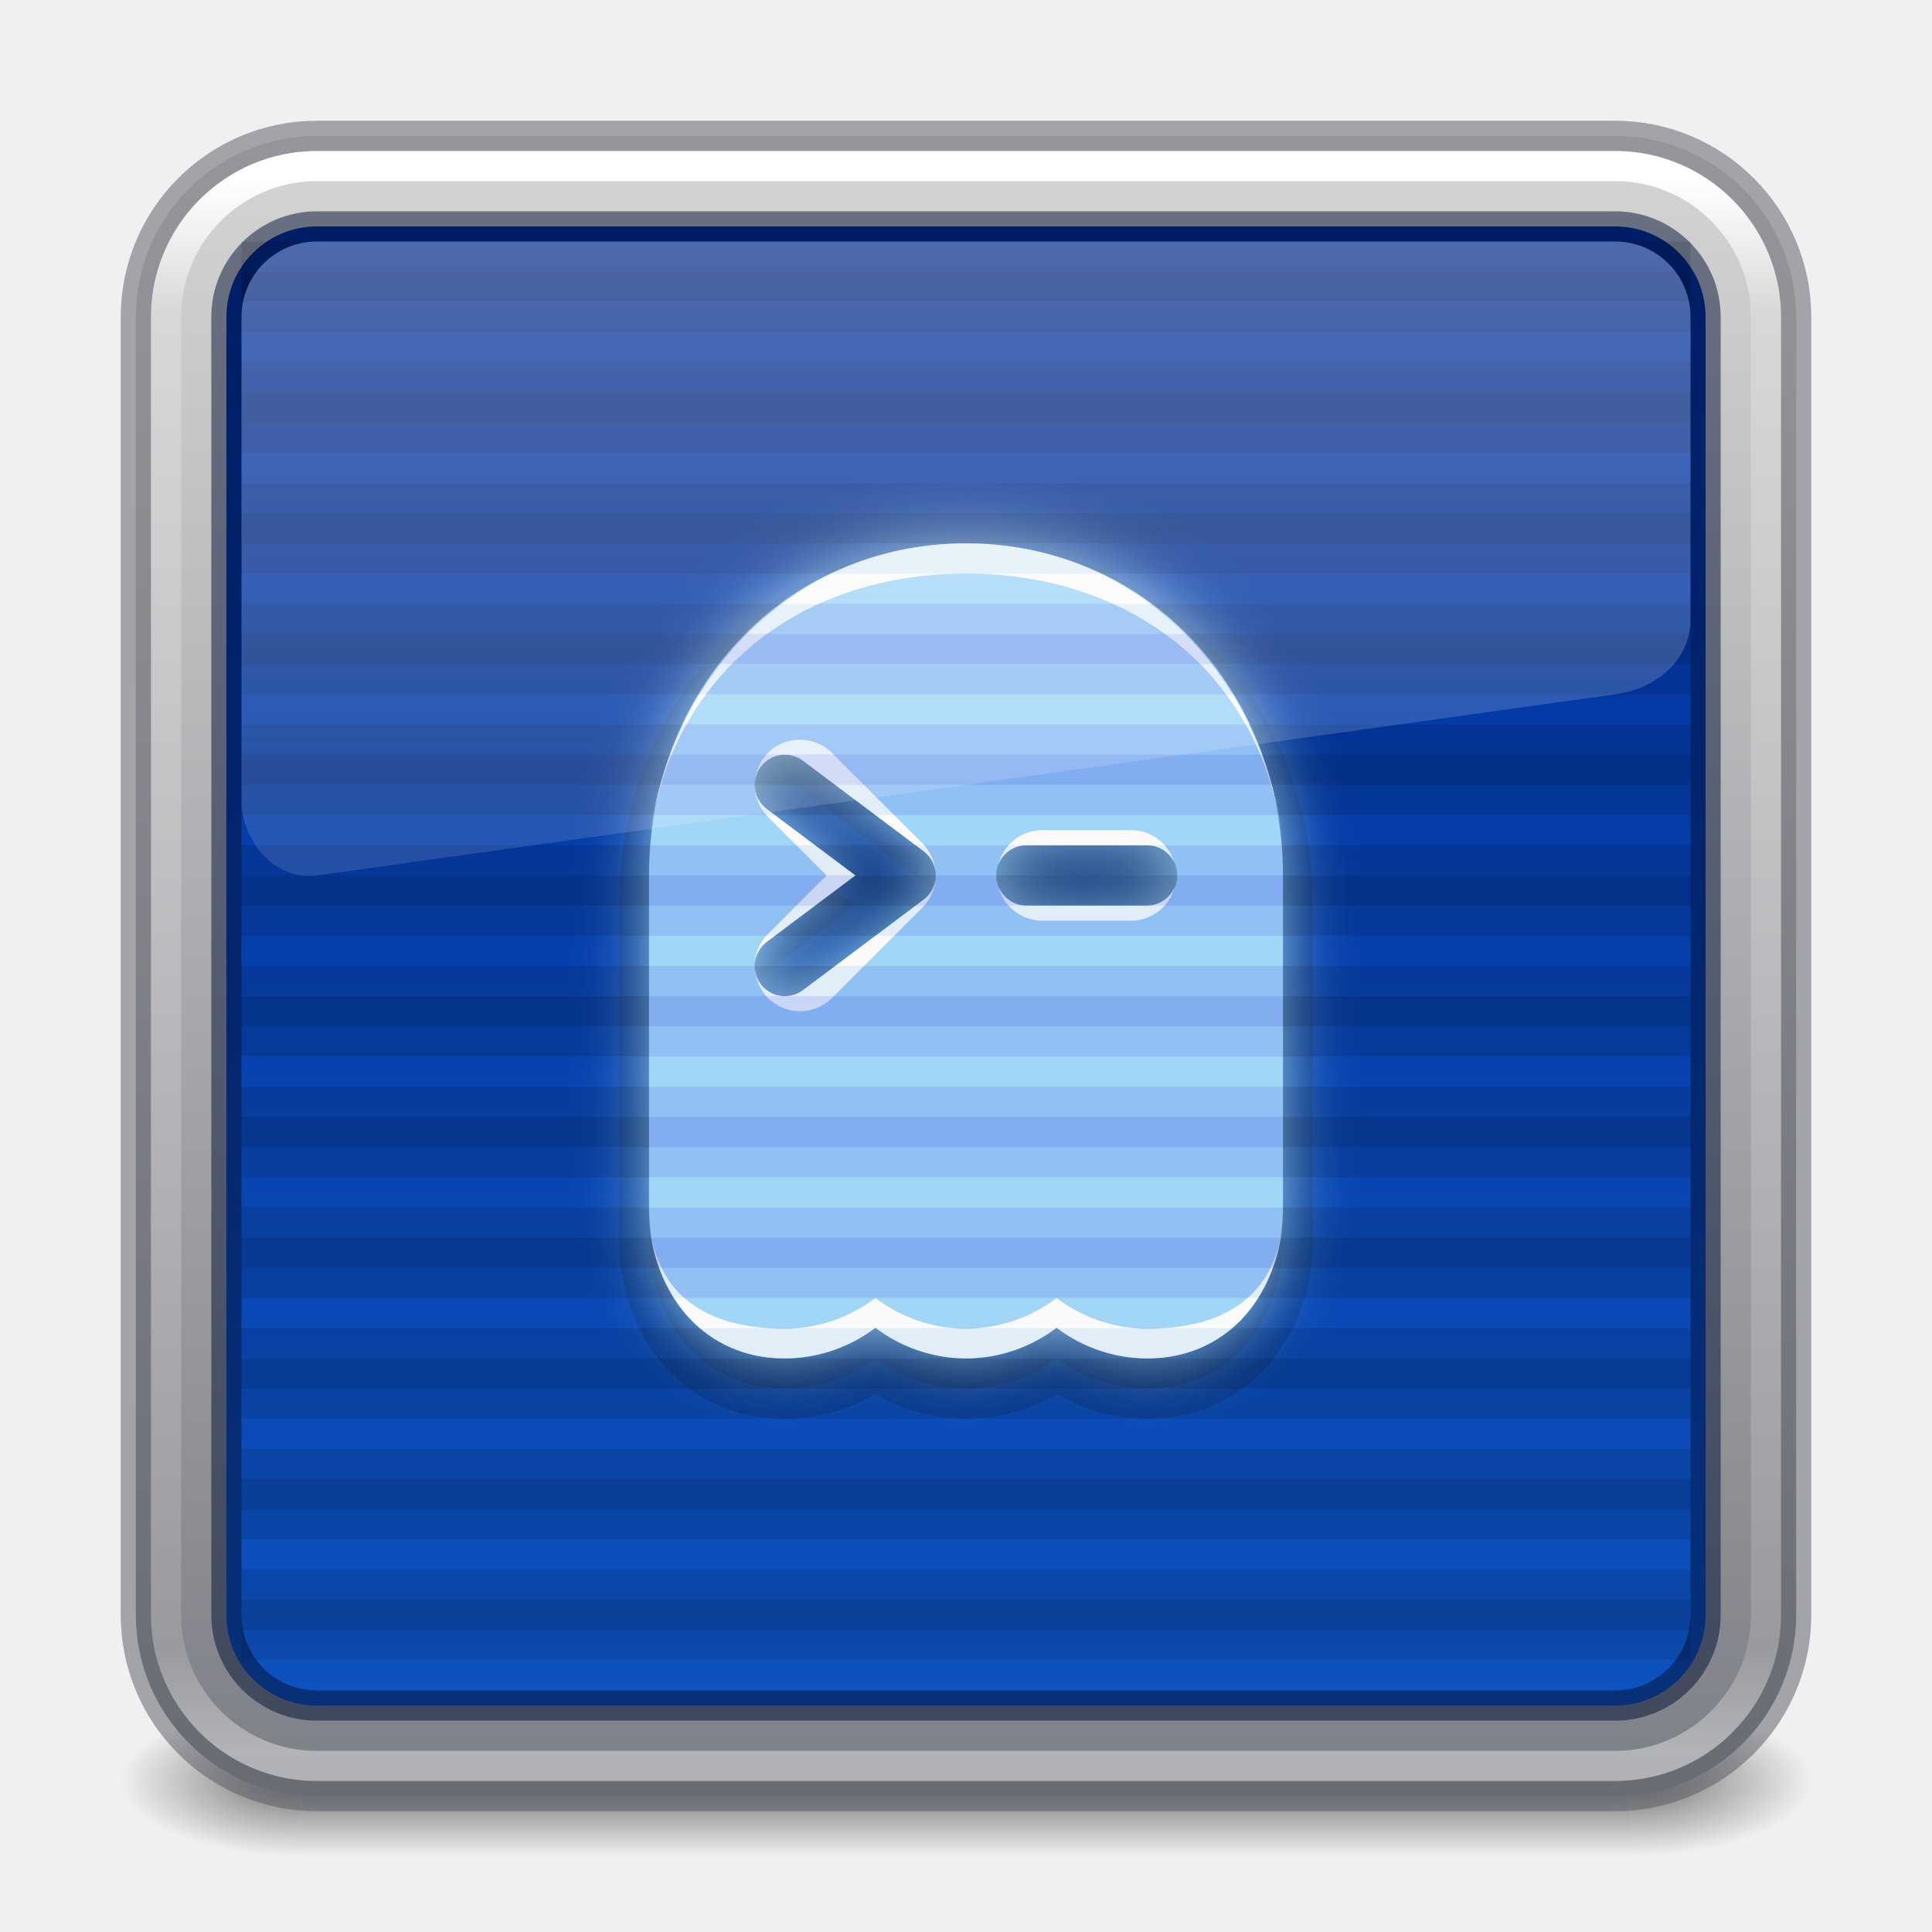
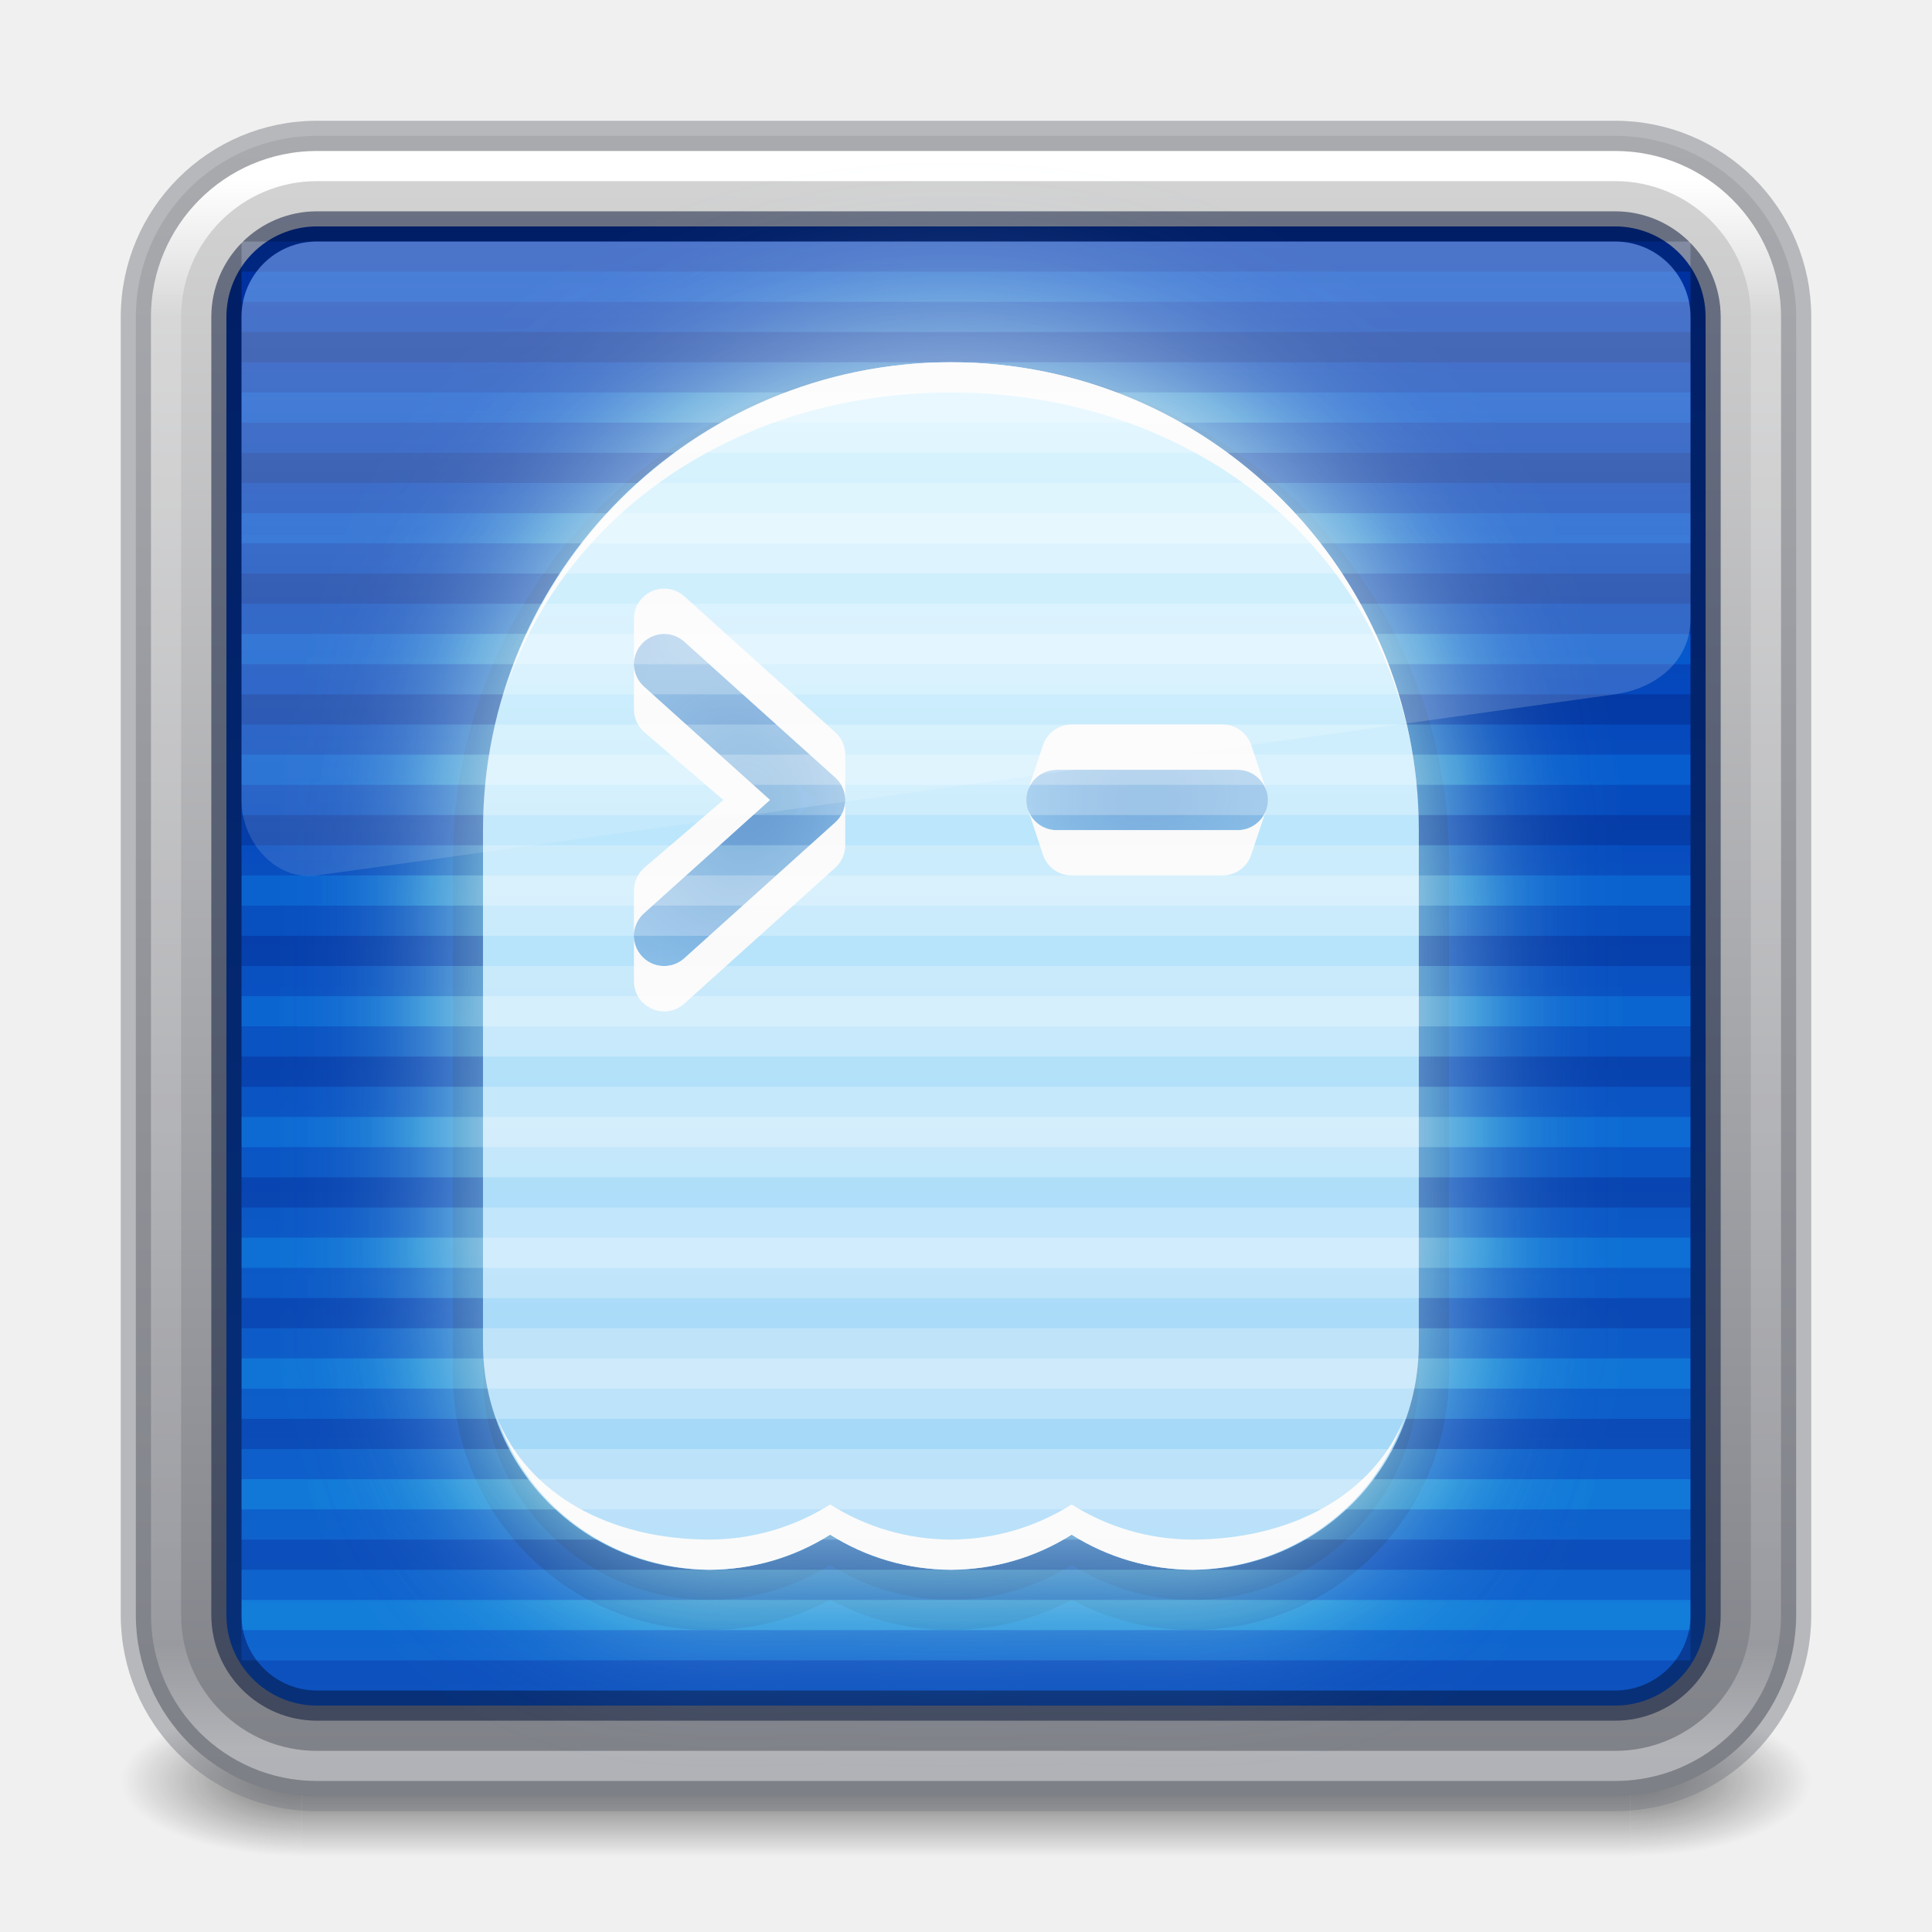
<svg xmlns="http://www.w3.org/2000/svg" xmlns:xlink="http://www.w3.org/1999/xlink" width="64" height="64" viewBox="0 0 64 64" fill="none" version="1.1" id="svg4" xml:space="preserve">
  <defs id="defs4">
    <linearGradient id="linearGradient19">
      <stop id="stop15" style="stop-color:#ffffff;stop-opacity:1" offset="0" />
      <stop id="stop16" style="stop-color:#ffffff;stop-opacity:0.235" offset="0.062" />
      <stop id="stop17" style="stop-color:#ffffff;stop-opacity:0.157" offset="0.938" />
      <stop id="stop18" style="stop-color:#ffffff;stop-opacity:0.392" offset="1" />
    </linearGradient>
    <linearGradient id="linearGradient48">
      <stop style="stop-color:#ffffff;stop-opacity:1;" offset="0" id="stop48" />
      <stop style="stop-color:#ffffff;stop-opacity:0;" offset="1" id="stop49" />
    </linearGradient>
    <linearGradient id="linearGradient909">
      <stop id="stop901" style="stop-color:#3a465a;stop-opacity:1;" offset="0" />
      <stop id="stop907" style="stop-color:#182027;stop-opacity:1;" offset="1" />
    </linearGradient>
    <linearGradient y2="42.092" x2="24" y1="5.909" x1="24" gradientTransform="matrix(1.432432,0,0,1.436283,-2.378375,-2.470783)" gradientUnits="userSpaceOnUse" id="linearGradient3904" xlink:href="#linearGradient4270" />
    <linearGradient id="linearGradient4270">
      <stop id="stop4272" style="stop-color:#ffffff;stop-opacity:1" offset="0" />
      <stop id="stop4274" style="stop-color:#ffffff;stop-opacity:0.235" offset="0.086" />
      <stop id="stop4276" style="stop-color:#ffffff;stop-opacity:0.157" offset="0.933" />
      <stop id="stop4278" style="stop-color:#ffffff;stop-opacity:0.392" offset="1" />
    </linearGradient>
    <linearGradient id="linearGradient3688-166-749-654">
      <stop offset="0" style="stop-color:#181818;stop-opacity:1" id="stop3088" />
      <stop offset="1" style="stop-color:#181818;stop-opacity:0" id="stop3090" />
    </linearGradient>
    <linearGradient id="linearGradient3702-501-757-795">
      <stop offset="0" style="stop-color:#181818;stop-opacity:0" id="stop3100" />
      <stop offset="0.5" style="stop-color:#181818;stop-opacity:1" id="stop3102" />
      <stop offset="1" style="stop-color:#181818;stop-opacity:0" id="stop3104" />
    </linearGradient>
    <radialGradient cx="4.993" cy="43.5" r="2.5" fx="4.993" fy="43.5" id="radialGradient3337-2-2" xlink:href="#linearGradient3688-166-749-654" gradientUnits="userSpaceOnUse" gradientTransform="matrix(2.404541,0,0,1,41.98575,15.5)" />
    <radialGradient cx="4.993" cy="43.5" r="2.5" fx="4.993" fy="43.5" id="radialGradient3339-1-4" xlink:href="#linearGradient3688-166-749-654" gradientUnits="userSpaceOnUse" gradientTransform="matrix(2.404541,0,0,1,-22.01424,-102.5)" />
    <linearGradient x1="25.058" y1="47.028" x2="25.058" y2="39.999" id="linearGradient6394" xlink:href="#linearGradient3702-501-757-795" gradientUnits="userSpaceOnUse" gradientTransform="matrix(1.571429,0,0,0.7142857,-5.714285,27.92857)" />
    <linearGradient xlink:href="#linearGradient2" id="linearGradient899" x1="31.781" y1="4.927" x2="31.781" y2="59.148" gradientUnits="userSpaceOnUse" />
    <linearGradient id="linearGradient1">
      <stop style="stop-color:#c6262e;stop-opacity:1;" offset="0" id="stop4" />
      <stop style="stop-color:#f37329;stop-opacity:1;" offset="0.5" id="stop6" />
      <stop style="stop-color:#f9c440;stop-opacity:1;" offset="1" id="stop5" />
    </linearGradient>
    <linearGradient id="linearGradient2">
      <stop style="stop-color:#d4d4d4;stop-opacity:1;" offset="0" id="stop7" />
      <stop style="stop-color:#7e8087;stop-opacity:1;" offset="1" id="stop8" />
    </linearGradient>
    <linearGradient xlink:href="#linearGradient909" id="linearGradient11" x1="33" y1="6.5" x2="33" y2="57.5" gradientUnits="userSpaceOnUse" />
    <linearGradient xlink:href="#linearGradient1" id="linearGradient18" gradientUnits="userSpaceOnUse" gradientTransform="matrix(1.333333,0,0,1.333333,-0.833322,-1.999995)" x1="25" y1="15" x2="25" y2="35" />
    <filter style="color-interpolation-filters:sRGB" id="filter23" x="-0.192" y="-0.192" width="1.384" height="1.384">
      <feGaussianBlur stdDeviation="2.08" id="feGaussianBlur23" />
    </filter>
    <linearGradient xlink:href="#linearGradient48" id="linearGradient49" x1="33" y1="7" x2="33" y2="46" gradientUnits="userSpaceOnUse" />
    <linearGradient xlink:href="#linearGradient1" id="linearGradient50" gradientUnits="userSpaceOnUse" gradientTransform="matrix(1.333333,0,0,1.333333,-1.333322,-2.999995)" x1="25" y1="15" x2="25" y2="35" />
    <filter style="color-interpolation-filters:sRGB" id="filter1" x="-0.352" y="-0.132" width="1.704" height="1.264">
      <feGaussianBlur stdDeviation="0.44" id="feGaussianBlur1" />
    </filter>
    <filter style="color-interpolation-filters:sRGB" id="filter3" x="-0.992" y="-0.372" width="2.984" height="1.744">
      <feGaussianBlur stdDeviation="1.24" id="feGaussianBlur3" />
    </filter>
    <filter style="color-interpolation-filters:sRGB" id="filter4" x="-0.425" y="-0.142" width="1.85" height="1.283">
      <feGaussianBlur stdDeviation="1.24" id="feGaussianBlur4" />
    </filter>
    <linearGradient id="linearGradient21">
      <stop id="stop18-5" style="stop-color:#ffffff;stop-opacity:1" offset="0" />
      <stop id="stop19" style="stop-color:#ffffff;stop-opacity:0.235" offset="0.017" />
      <stop id="stop20" style="stop-color:#ffffff;stop-opacity:0.157" offset="0.983" />
      <stop id="stop21" style="stop-color:#ffffff;stop-opacity:0.392" offset="1" />
    </linearGradient>
    <linearGradient id="linearGradient1201">
      <stop id="stop1193" style="stop-color:#ffffff;stop-opacity:1" offset="0" />
      <stop id="stop1195" style="stop-color:#ffffff;stop-opacity:0.235" offset="0.068" />
      <stop id="stop1197" style="stop-color:#ffffff;stop-opacity:0.157" offset="0.947" />
      <stop id="stop1199" style="stop-color:#ffffff;stop-opacity:0.392" offset="1" />
    </linearGradient>
    <linearGradient xlink:href="#linearGradient3702-501-757-795" id="linearGradient1191" gradientUnits="userSpaceOnUse" x1="25.058" y1="47.028" x2="25.058" y2="39.999" gradientTransform="matrix(1.142857,0,0,0.6428571,-3.428569,16.03572)" />
    <radialGradient cx="4.993" cy="43.5" r="2.5" fx="4.993" fy="43.5" id="radialGradient3013-6-1" xlink:href="#linearGradient3688-166-749-654" gradientUnits="userSpaceOnUse" gradientTransform="matrix(2.003784,0,0,0.8999999,29.98813,4.850003)" />
    <radialGradient cx="4.993" cy="43.5" r="2.5" fx="4.993" fy="43.5" id="radialGradient3015-1-8" xlink:href="#linearGradient3688-166-749-654" gradientUnits="userSpaceOnUse" gradientTransform="matrix(2.003784,0,0,0.8999999,-18.01187,-83.15)" />
    <linearGradient xlink:href="#linearGradient2" id="linearGradient10" gradientUnits="userSpaceOnUse" x1="24.5" y1="6" x2="24.5" y2="44" gradientTransform="translate(74)" />
    <linearGradient xlink:href="#linearGradient1201" id="linearGradient12" gradientUnits="userSpaceOnUse" gradientTransform="translate(74,1.000006)" x1="39" y1="6" x2="39" y2="41.945" />
    <linearGradient xlink:href="#linearGradient909" id="linearGradient15-7" gradientUnits="userSpaceOnUse" x1="24" y1="8" x2="24" y2="42.5" />
    <linearGradient xlink:href="#linearGradient1" id="linearGradient16" gradientUnits="userSpaceOnUse" gradientTransform="translate(-1,-1)" x1="25" y1="15" x2="25" y2="35" />
    <linearGradient xlink:href="#linearGradient48" id="linearGradient17" gradientUnits="userSpaceOnUse" x1="24" y1="8.5" x2="24" y2="35.5" />
    <filter style="color-interpolation-filters:sRGB" id="filter1-0" x="-0.384" y="-0.128" width="1.768" height="1.256">
      <feGaussianBlur stdDeviation="0.32" id="feGaussianBlur1-9" />
    </filter>
    <linearGradient y2="42.092" x2="24" y1="5.909" x1="24" gradientTransform="matrix(1.432432,0,0,1.436283,-2.378375,-2.542022)" gradientUnits="userSpaceOnUse" id="linearGradient3904-8" xlink:href="#linearGradient4270" />
    <radialGradient cx="4.993" cy="43.5" r="2.5" fx="4.993" fy="43.5" id="radialGradient3337-2-2-9" xlink:href="#linearGradient3688-166-749-654" gradientUnits="userSpaceOnUse" gradientTransform="matrix(2.404541,0,0,1,41.98575,15.5)" />
    <radialGradient cx="4.993" cy="43.5" r="2.5" fx="4.993" fy="43.5" id="radialGradient3339-1-4-4" xlink:href="#linearGradient3688-166-749-654" gradientUnits="userSpaceOnUse" gradientTransform="matrix(2.404541,0,0,1,-22.01424,-102.5)" />
    <linearGradient xlink:href="#linearGradient2" id="linearGradient899-7" x1="31.781" y1="4.927" x2="31.781" y2="59.148" gradientUnits="userSpaceOnUse" />
    <linearGradient xlink:href="#linearGradient6" id="linearGradient11-6" x1="33" y1="7.5" x2="33" y2="56.5" gradientUnits="userSpaceOnUse" />
    <filter style="color-interpolation-filters:sRGB" id="filter23-1" x="-0.192" y="-0.192" width="1.384" height="1.384">
      <feGaussianBlur stdDeviation="2.08" id="feGaussianBlur23-0" />
    </filter>
    <filter style="color-interpolation-filters:sRGB" id="filter1-6" x="-0.352" y="-0.132" width="1.704" height="1.264">
      <feGaussianBlur stdDeviation="0.44" id="feGaussianBlur1-32" />
    </filter>
    <filter style="color-interpolation-filters:sRGB" id="filter3-0" x="-0.992" y="-0.372" width="2.984" height="1.744">
      <feGaussianBlur stdDeviation="1.24" id="feGaussianBlur3-6" />
    </filter>
    <filter style="color-interpolation-filters:sRGB" id="filter4-1" x="-0.425" y="-0.142" width="1.85" height="1.283">
      <feGaussianBlur stdDeviation="1.24" id="feGaussianBlur4-5" />
    </filter>
    <linearGradient id="linearGradient2-6">
      <stop style="stop-color:#fafafa;stop-opacity:1;" offset="0" id="stop7-2" />
      <stop style="stop-color:#7e8087;stop-opacity:1;" offset="1" id="stop8-9" />
    </linearGradient>
    <radialGradient cx="4.993" cy="43.5" r="2.5" fx="4.993" fy="43.5" id="radialGradient3013-6-1-7" xlink:href="#linearGradient3688-166-749-654" gradientUnits="userSpaceOnUse" gradientTransform="matrix(2.003784,0,0,0.8999999,29.98813,4.850003)" />
    <radialGradient cx="4.993" cy="43.5" r="2.5" fx="4.993" fy="43.5" id="radialGradient3015-1-8-4" xlink:href="#linearGradient3688-166-749-654" gradientUnits="userSpaceOnUse" gradientTransform="matrix(2.003784,0,0,0.8999999,-18.01187,-83.15)" />
    <linearGradient xlink:href="#linearGradient2-6" id="linearGradient10-5" gradientUnits="userSpaceOnUse" x1="24.5" y1="6" x2="24.5" y2="44" gradientTransform="translate(74)" />
    <filter style="color-interpolation-filters:sRGB" id="filter1-0-5" x="-0.384" y="-0.128" width="1.768" height="1.256">
      <feGaussianBlur stdDeviation="0.32" id="feGaussianBlur1-9-4" />
    </filter>
    <linearGradient id="linearGradient6">
      <stop style="stop-color:#002e99;stop-opacity:1;" offset="0" id="stop11" />
      <stop style="stop-color:#0d52bf;stop-opacity:1;" offset="1" id="stop10" />
    </linearGradient>
    <radialGradient cx="4.993" cy="43.5" r="2.5" fx="4.993" fy="43.5" id="radialGradient3013-6-1-3" xlink:href="#linearGradient3688-166-749-654" gradientUnits="userSpaceOnUse" gradientTransform="matrix(2.003784,0,0,0.8999999,29.98813,4.850003)" />
    <radialGradient cx="4.993" cy="43.5" r="2.5" fx="4.993" fy="43.5" id="radialGradient3015-1-8-6" xlink:href="#linearGradient3688-166-749-654" gradientUnits="userSpaceOnUse" gradientTransform="matrix(2.003784,0,0,0.8999999,-18.01187,-83.15)" />
    <filter style="color-interpolation-filters:sRGB" id="filter1-9" x="-0.384" y="-0.128" width="1.768" height="1.256">
      <feGaussianBlur stdDeviation="0.32" id="feGaussianBlur1-3" />
    </filter>
-     <filter style="color-interpolation-filters:sRGB" id="filter18" x="-0.123" y="-0.096" width="1.247" height="1.192">
-       <feGaussianBlur stdDeviation="1.08" id="feGaussianBlur18" />
+     <linearGradient xlink:href="#linearGradient48" id="linearGradient24" x1="31" y1="8" x2="31" y2="43" gradientUnits="userSpaceOnUse" />
+     <linearGradient id="linearGradient1036">
+       <stop style="stop-color:#ccf0fe;stop-opacity:1;" offset="0" id="stop1036" />
+       <stop style="stop-color:#a1d6f7;stop-opacity:1;" offset="1" id="stop1037" />
+     </linearGradient>
+     <radialGradient cx="4.993" cy="43.5" r="2.5" fx="4.993" fy="43.5" id="radialGradient3013-6-1-2" xlink:href="#linearGradient3688-166-749-654" gradientUnits="userSpaceOnUse" gradientTransform="matrix(2.003784,0,0,0.8999999,29.98813,4.850003)" />
+     <radialGradient cx="4.993" cy="43.5" r="2.5" fx="4.993" fy="43.5" id="radialGradient3015-1-8-5" xlink:href="#linearGradient3688-166-749-654" gradientUnits="userSpaceOnUse" gradientTransform="matrix(2.003784,0,0,0.8999999,-18.01187,-83.15)" />
+     <filter style="color-interpolation-filters:sRGB" id="filter11" x="-0.22" y="-0.17" width="1.44" height="1.341">
+       <feGaussianBlur stdDeviation="2.84" id="feGaussianBlur11" />
    </filter>
-     <linearGradient xlink:href="#linearGradient48" id="linearGradient24" x1="31" y1="8" x2="31" y2="43" gradientUnits="userSpaceOnUse" />
+     <linearGradient xlink:href="#linearGradient1036" id="linearGradient14" x1="31.5" y1="12" x2="31.5" y2="52" gradientUnits="userSpaceOnUse" />
  </defs>
  <g id="g866-7">
    <rect style="opacity:0.6;fill:url(#radialGradient3337-2-2-9);fill-opacity:1;stroke:none;stroke-width:1.062" id="rect2801-5-5-7-9-4" y="56.5" x="54" height="5" width="6" />
    <rect style="opacity:0.6;fill:url(#radialGradient3339-1-4-4);fill-opacity:1;stroke:none;stroke-width:1.062" id="rect3696-3-0-3-7-4" transform="scale(-1)" y="-61.5" x="-10" height="5" width="6" />
    <rect style="opacity:0.6;fill:url(#linearGradient6394);fill-opacity:1;stroke:none;stroke-width:1.062" id="rect3700-5-6-8-4-3" y="56.5" x="10" height="5" width="44" />
  </g>
  <rect width="55" height="55" rx="6" ry="6" x="4.5" y="4.5" id="rect5505-21-3-8-5-2-9-0" style="color:#000000;display:inline;overflow:visible;visibility:visible;fill:url(#linearGradient899-7);fill-rule:nonzero;stroke:none;stroke-width:1;marker:none;enable-background:accumulate" />
  <rect style="opacity:1;fill:none;stroke:url(#linearGradient3904-8);stroke-width:1;stroke-linecap:round;stroke-linejoin:round;stroke-miterlimit:4;stroke-dasharray:none;stroke-dashoffset:0;stroke-opacity:1" id="rect6741-7" y="5.5" x="5.5" ry="5" rx="5" height="53" width="53" />
-   <rect style="color:#000000;display:inline;overflow:visible;visibility:visible;opacity:0.5;fill:none;stroke:#555761;stroke-width:1;stroke-linecap:round;stroke-linejoin:round;stroke-miterlimit:4;stroke-dasharray:none;stroke-dashoffset:0;stroke-opacity:1;marker:none;enable-background:accumulate" id="rect5505-21-9-8" y="4.5" x="4.5" ry="6" rx="6" height="55" width="55" />
+   <rect style="color:#000000;display:inline;overflow:visible;visibility:visible;opacity:0.5;fill:none;stroke:#7e8087;stroke-width:1;stroke-linecap:round;stroke-linejoin:round;stroke-miterlimit:4;stroke-dasharray:none;stroke-dashoffset:0;stroke-opacity:1;marker:none;enable-background:accumulate" id="rect5505-21-9-8" y="4.5" x="4.5" ry="6" rx="6" height="55" width="55" />
  <rect style="opacity:1;fill:url(#linearGradient11-6);stroke:#000f33;stroke-linejoin:round;stroke-opacity:0.498" id="rect2-6" width="49" height="49" x="7.5" y="7.5" rx="3" ry="3" />
-   <g id="g16" transform="translate(0,3)">
-     <path id="path17" style="opacity:0.15;fill:#000000;fill-opacity:1;stroke:#000000;stroke-width:2;stroke-linecap:round;stroke-dasharray:none;stroke-opacity:1" d="m 32,16 c -6.075,0 -10.5,4.925 -10.5,11 v 11 c 0,2.761 1.739,5 4.5,5 1.084,-0.004 2.136,-0.361 3,-1.016 0.864,0.655 1.916,1.011 3,1.016 1.084,-0.004 2.136,-0.361 3,-1.016 0.864,0.655 1.916,1.011 3,1.016 2.761,0 4.5,-2.239 4.5,-5 V 27 C 42.5,20.925 38.075,16 32,16 Z m -5.881,7.008 a 1,1 0 0 1 0.48,0.191 l 4,3 a 1,1 0 0 1 0,1.602 l -4,3 a 1,1 0 0 1 -1.4,-0.201 1,1 0 0 1 0.201,-1.4 L 28.332,27 25.4,24.801 a 1,1 0 0 1 -0.201,-1.4 1,1 0 0 1 0.66,-0.391 1,1 0 0 1 0.26,-0.002 z M 34,26 h 4 a 1,1 0 0 1 1,1 1,1 0 0 1 -1,1 h -4 a 1,1 0 0 1 -1,-1 1,1 0 0 1 1,-1 z" />
-     <path id="path16" style="opacity:0.15;fill:#000000;fill-opacity:1;stroke:none;stroke-linecap:round;stroke-opacity:0.498" d="m 32,16 c -6.075,0 -10.5,4.925 -10.5,11 v 11 c 0,2.761 1.739,5 4.5,5 1.084,-0.004 2.136,-0.361 3,-1.016 0.864,0.655 1.916,1.011 3,1.016 1.084,-0.004 2.136,-0.361 3,-1.016 0.864,0.655 1.916,1.011 3,1.016 2.761,0 4.5,-2.239 4.5,-5 V 27 C 42.5,20.925 38.075,16 32,16 Z m -5.881,7.008 a 1,1 0 0 1 0.48,0.191 l 4,3 a 1,1 0 0 1 0,1.602 l -4,3 a 1,1 0 0 1 -1.4,-0.201 1,1 0 0 1 0.201,-1.4 L 28.332,27 25.4,24.801 a 1,1 0 0 1 -0.201,-1.4 1,1 0 0 1 0.66,-0.391 1,1 0 0 1 0.26,-0.002 z M 34,26 h 4 a 1,1 0 0 1 1,1 1,1 0 0 1 -1,1 h -4 a 1,1 0 0 1 -1,-1 1,1 0 0 1 1,-1 z" />
-     <path id="path18-8" style="opacity:1;fill:#a1d6f7;fill-opacity:1;stroke:none;stroke-linecap:round;stroke-opacity:0.498;filter:url(#filter18)" d="m 32,15 c -6.075,0 -10.5,4.925 -10.5,11 v 11 c 0,2.761 1.739,5 4.5,5 1.084,-0.004 2.136,-0.361 3,-1.016 0.864,0.655 1.916,1.011 3,1.016 1.084,-0.004 2.136,-0.361 3,-1.016 0.864,0.655 1.916,1.011 3,1.016 2.761,0 4.5,-2.239 4.5,-5 V 26 C 42.5,19.925 38.075,15 32,15 Z m -5.881,7.008 a 1,1 0 0 1 0.48,0.191 l 4,3 a 1,1 0 0 1 0,1.602 l -4,3 a 1,1 0 0 1 -1.4,-0.201 1,1 0 0 1 0.201,-1.4 L 28.332,26 25.4,23.801 a 1,1 0 0 1 -0.201,-1.4 1,1 0 0 1 0.66,-0.391 1,1 0 0 1 0.26,-0.002 z M 34,25 h 4 a 1,1 0 0 1 1,1 1,1 0 0 1 -1,1 h -4 a 1,1 0 0 1 -1,-1 1,1 0 0 1 1,-1 z" />
-     <path id="path2-8" style="opacity:1;fill:#a1d6f7;fill-opacity:1;stroke:none;stroke-linecap:round;stroke-opacity:0.498" d="m 32,15 c -6.075,0 -10.5,4.925 -10.5,11 v 11 c 0,2.761 1.739,5 4.5,5 1.084,-0.004 2.136,-0.361 3,-1.016 0.864,0.655 1.916,1.011 3,1.016 1.084,-0.004 2.136,-0.361 3,-1.016 0.864,0.655 1.916,1.011 3,1.016 2.761,0 4.5,-2.239 4.5,-5 V 26 C 42.5,19.925 38.075,15 32,15 Z m -5.881,7.008 a 1,1 0 0 1 0.48,0.191 l 4,3 a 1,1 0 0 1 0,1.602 l -4,3 a 1,1 0 0 1 -1.4,-0.201 1,1 0 0 1 0.201,-1.4 L 28.332,26 25.4,23.801 a 1,1 0 0 1 -0.201,-1.4 1,1 0 0 1 0.66,-0.391 1,1 0 0 1 0.26,-0.002 z M 34,25 h 4 a 1,1 0 0 1 1,1 1,1 0 0 1 -1,1 h -4 a 1,1 0 0 1 -1,-1 1,1 0 0 1 1,-1 z" />
-     <path id="path15" style="opacity:1;fill:#fafafa;fill-opacity:1;stroke-linecap:round;stroke-linejoin:round" d="m 32,15 c -5.699,0 -9.942,4.448 -10.5,10 0.563,-5.437 4.805,-9 10.5,-9 5.695,0 9.937,3.563 10.5,9 C 41.942,19.448 37.699,15 32,15 Z m -5.5,6.5 a 1.5,1.5 0 0 0 -1.061,0.439 1.5,1.5 0 0 0 -0.432,1.002 1,1 0 0 1 0.191,-0.541 1,1 0 0 1 0.66,-0.391 1,1 0 0 1 0.26,-0.002 1,1 0 0 1 0.48,0.191 l 4,3 a 1,1 0 0 1 0.395,0.707 1.5,1.5 0 0 0 -0.434,-0.967 l -3,-3 A 1.5,1.5 0 0 0 26.5,21.5 Z M 25,22.992 a 1.5,1.5 0 0 0 0.439,1.068 L 27.379,26 25.439,27.939 A 1.5,1.5 0 0 0 25,29.008 1,1 0 0 1 25.4,28.199 L 28.332,26 25.4,23.801 A 1,1 0 0 1 25,22.992 Z M 34.5,24.5 A 1.5,1.5 0 0 0 33.066,25.656 1,1 0 0 1 34,25 h 4 A 1,1 0 0 1 38.898,25.562 1.5,1.5 0 0 0 37.5,24.5 Z m -3.506,1.594 a 1,1 0 0 1 -0.395,0.707 l -4,3 a 1,1 0 0 1 -1.4,-0.201 1,1 0 0 1 -0.191,-0.541 1.5,1.5 0 0 0 0.432,1.002 1.5,1.5 0 0 0 2.121,0 l 3,-3 a 1.5,1.5 0 0 0 0.434,-0.967 z m 2.072,0.25 A 1.5,1.5 0 0 0 34.5,27.5 h 3 A 1.5,1.5 0 0 0 38.916,26.377 1,1 0 0 1 38,27 H 34 A 1,1 0 0 1 33.066,26.344 Z M 21.5,37.5 c 0.251,2.527 1.907,4.5 4.5,4.5 1.084,-0.004 2.136,-0.361 3,-1.016 0.864,0.655 1.916,1.011 3,1.016 1.084,-0.004 2.136,-0.361 3,-1.016 0.864,0.655 1.916,1.011 3,1.016 2.593,0 4.249,-1.973 4.5,-4.5 -0.256,2.413 -1.911,3.516 -4.5,3.516 C 36.916,41.011 35.864,40.655 35,40 34.136,40.655 33.084,41.011 32,41.016 30.916,41.011 29.864,40.655 29,40 c -0.864,0.655 -1.916,1.011 -3,1.016 -2.589,0 -4.244,-1.102 -4.5,-3.516 z" />
+   <g id="g12">
+     <path id="path13" style="opacity:0.15;fill:#000000;fill-opacity:1;stroke:#000000;stroke-width:2;stroke-linejoin:round;stroke-opacity:1" d="M 31.5,13 A 15.5,15.5 0 0 0 16,28.5 v 17 a 7.5,7.5 0 0 0 7.5,7.5 7.5,7.5 0 0 0 4,-1.162 A 7.5,7.5 0 0 0 31.5,53 7.5,7.5 0 0 0 35.5,51.838 7.5,7.5 0 0 0 39.5,53 7.5,7.5 0 0 0 47,45.5 v -17 A 15.5,15.5 0 0 0 31.5,13 Z m -9.395,8.004 a 1,1 0 0 1 0.564,0.252 l 5,4.5 a 1,1 0 0 1 0,1.488 l -5,4.5 a 1,1 0 0 1 -1.414,-0.074 1,1 0 0 1 0.074,-1.414 L 25.504,26.5 21.33,22.744 a 1,1 0 0 1 -0.074,-1.414 1,1 0 0 1 0.85,-0.326 z M 35,25.5 h 6 a 1,1 0 0 1 1,1 1,1 0 0 1 -1,1 h -6 a 1,1 0 0 1 -1,-1 1,1 0 0 1 1,-1 z" />
+     <path id="path12" style="opacity:0.15;fill:#000000;fill-opacity:1;stroke:none;stroke-width:2;stroke-linejoin:round;stroke-opacity:1" d="M 31.5,13 A 15.5,15.5 0 0 0 16,28.5 v 17 a 7.5,7.5 0 0 0 7.5,7.5 7.5,7.5 0 0 0 4,-1.162 A 7.5,7.5 0 0 0 31.5,53 7.5,7.5 0 0 0 35.5,51.838 7.5,7.5 0 0 0 39.5,53 7.5,7.5 0 0 0 47,45.5 v -17 A 15.5,15.5 0 0 0 31.5,13 Z m -9.395,8.004 a 1,1 0 0 1 0.564,0.252 l 5,4.5 a 1,1 0 0 1 0,1.488 l -5,4.5 a 1,1 0 0 1 -1.414,-0.074 1,1 0 0 1 0.074,-1.414 L 25.504,26.5 21.33,22.744 a 1,1 0 0 1 -0.074,-1.414 1,1 0 0 1 0.85,-0.326 z M 35,25.5 h 6 a 1,1 0 0 1 1,1 1,1 0 0 1 -1,1 h -6 a 1,1 0 0 1 -1,-1 1,1 0 0 1 1,-1 z" />
+     <path id="path11" style="display:inline;opacity:1;fill:#a1d6f7;fill-opacity:1;stroke:none;stroke-width:2;stroke-linejoin:round;stroke-opacity:1;filter:url(#filter11)" d="M 31.5,12 A 15.5,15.5 0 0 0 16,27.5 v 17 a 7.5,7.5 0 0 0 7.5,7.5 7.5,7.5 0 0 0 4,-1.162 A 7.5,7.5 0 0 0 31.5,52 7.5,7.5 0 0 0 35.5,50.838 7.5,7.5 0 0 0 39.5,52 7.5,7.5 0 0 0 47,44.5 v -17 A 15.5,15.5 0 0 0 31.5,12 Z m -9.395,9.004 a 1,1 0 0 1 0.564,0.252 l 5,4.5 a 1,1 0 0 1 0,1.488 l -5,4.5 a 1,1 0 0 1 -1.414,-0.074 1,1 0 0 1 0.074,-1.414 L 25.504,26.5 21.33,22.744 a 1,1 0 0 1 -0.074,-1.414 1,1 0 0 1 0.85,-0.326 z M 35,25.5 h 6 a 1,1 0 0 1 1,1 1,1 0 0 1 -1,1 h -6 a 1,1 0 0 1 -1,-1 1,1 0 0 1 1,-1 z" />
+     <path id="path2" style="opacity:1;fill:url(#linearGradient14);fill-opacity:1;stroke:none;stroke-width:2;stroke-linejoin:round;stroke-opacity:1" d="M 31.5,12 A 15.5,15.5 0 0 0 16,27.5 v 17 a 7.5,7.5 0 0 0 7.5,7.5 7.5,7.5 0 0 0 4,-1.162 A 7.5,7.5 0 0 0 31.5,52 7.5,7.5 0 0 0 35.5,50.838 7.5,7.5 0 0 0 39.5,52 7.5,7.5 0 0 0 47,44.5 v -17 A 15.5,15.5 0 0 0 31.5,12 Z m -9.395,9.004 a 1,1 0 0 1 0.564,0.252 l 5,4.5 a 1,1 0 0 1 0,1.488 l -5,4.5 a 1,1 0 0 1 -1.414,-0.074 1,1 0 0 1 0.074,-1.414 L 25.504,26.5 21.33,22.744 a 1,1 0 0 1 -0.074,-1.414 1,1 0 0 1 0.85,-0.326 z M 35,25.5 h 6 a 1,1 0 0 1 1,1 1,1 0 0 1 -1,1 h -6 a 1,1 0 0 1 -1,-1 1,1 0 0 1 1,-1 z" />
+     <path id="path5" style="opacity:1;fill:#fafafa;fill-opacity:1;stroke:none;stroke-width:2;stroke-linejoin:round;stroke-opacity:1" d="M 31.5,12 A 15.5,15.5 0 0 0 16.674,23.062 C 18.611,16.956 24.514,13 31.5,13 c 7.744,0 14.161,4.861 15.314,12.125 A 15.5,15.5 0 0 0 31.5,12 Z M 16.201,25.031 a 15.5,15.5 0 0 0 -0.012,0.068 c 0.004,-0.023 0.008,-0.045 0.012,-0.068 z m 30.664,0.473 c 0.018,0.139 0.04,0.276 0.055,0.416 a 15.5,15.5 0 0 0 -0.055,-0.416 z M 16.174,46.047 a 7.5,7.5 0 0 0 0.109,0.396 c -0.039,-0.13 -0.078,-0.261 -0.109,-0.396 z m 30.652,0 c -0.031,0.135 -0.07,0.266 -0.109,0.396 a 7.5,7.5 0 0 0 0.109,-0.396 z M 16.445,46.906 A 7.5,7.5 0 0 0 23.5,52 7.5,7.5 0 0 0 27.5,50.838 7.5,7.5 0 0 0 31.5,52 7.5,7.5 0 0 0 35.5,50.838 7.5,7.5 0 0 0 39.5,52 7.5,7.5 0 0 0 46.555,46.906 C 45.517,49.54 42.755,51 39.5,51 38.084,50.998 36.697,50.595 35.5,49.838 34.303,50.595 32.916,50.998 31.5,51 30.084,50.998 28.697,50.595 27.5,49.838 26.303,50.595 24.916,50.998 23.5,51 20.245,51 17.483,49.54 16.445,46.906 Z" />
+     <g id="path9" />
+     <path id="path17" style="fill:#fafafa;stroke-linecap:round;stroke-linejoin:round" d="M 22.016,19.5 C 21.873,19.498 21.729,19.526 21.594,19.586 21.233,19.747 21,20.105 21,20.5 v 1.553 a 1,1 0 0 1 0.256,-0.723 1,1 0 0 1 0.85,-0.326 1,1 0 0 1 0.564,0.252 l 5,4.5 a 1,1 0 0 1 0,1.488 l -5,4.5 A 1,1 0 0 1 21.256,31.67 1,1 0 0 1 21,30.947 V 32.5 c -0.001,0.867 1.026,1.325 1.67,0.744 l 5,-4.5 C 27.88,28.554 28,28.284 28,28 v -3 c 4.72e-4,-0.284 -0.12,-0.554 -0.33,-0.744 l -5,-4.5 C 22.486,19.591 22.253,19.503 22.016,19.5 Z M 21,30.947 a 1,1 0 0 1 0.33,-0.691 L 25.504,26.5 21.33,22.744 A 1,1 0 0 1 21,22.053 V 23.5 c -3.5e-5,0.292 0.128,0.57 0.35,0.76 L 23.963,26.5 21.35,28.74 C 21.128,28.93 21,29.208 21,29.5 Z M 35.5,24 c -0.431,-2.25e-4 -0.813,0.275 -0.949,0.684 l -0.5,1.5 C 34.017,26.286 34,26.393 34,26.5 a 1,1 0 0 1 1,-1 h 6 a 1,1 0 0 1 0.955,0.711 c -0.003,-0.009 -0.003,-0.018 -0.006,-0.027 l -0.5,-1.5 C 41.313,24.275 40.931,24 40.5,24 Z M 34,26.5 c 0,0.107 0.017,0.214 0.051,0.316 l 0.5,1.5 C 34.687,28.725 35.069,29 35.5,29 h 5 c 0.431,2.25e-4 0.813,-0.275 0.949,-0.684 l 0.5,-1.5 C 41.983,26.714 42,26.607 42,26.5 a 1,1 0 0 1 -1,1 h -6 a 1,1 0 0 1 -1,-1 z m 7.969,-0.242 a 1,1 0 0 1 0.02,0.096 c -0.005,-0.032 -0.012,-0.064 -0.02,-0.096 z" />
  </g>
-   <path id="path20-4" style="opacity:1;mix-blend-mode:color-burn;fill:none;stroke:#001135;stroke-width:2;stroke-linejoin:round;stroke-opacity:0.102" d="M 8,54 H 56 M 8,50 H 56 M 8,46 H 56 M 8,42 H 56 M 8,38 H 56 M 8,34 H 56 M 8,30 H 56 M 8,26 H 56 M 8,22 H 56 M 8,18 H 56 M 8,14 H 56 M 8,10 h 48" />
-   <path id="path21-3" style="opacity:1;mix-blend-mode:color-burn;fill:none;stroke:#001135;stroke-width:2;stroke-linejoin:round;stroke-opacity:0.102" d="M 8,53 H 56 M 8,49 H 56 M 8,45 H 56 M 8,41 H 56 M 8,37 H 56 M 8,33 H 56 M 8,29 H 56 M 8,25 H 56 M 8,21 H 56 M 8,17 H 56 M 8,13 H 56 M 8,9 h 48" />
+   <path id="path20-4" style="opacity:0.25;mix-blend-mode:overlay;fill:none;stroke:#ffffff;stroke-width:2;stroke-linejoin:round;stroke-opacity:1" d="M 8,54 H 56 M 8,50 H 56 M 8,46 H 56 M 8,42 H 56 M 8,38 H 56 M 8,34 H 56 M 8,30 H 56 M 8,26 H 56 M 8,22 H 56 M 8,18 H 56 M 8,14 H 56 M 8,10 h 48" />
+   <path id="path21-3" style="opacity:0.25;mix-blend-mode:overlay;fill:none;stroke:#ffffff;stroke-width:2;stroke-linejoin:round;stroke-opacity:1" d="M 8,53 H 56 M 8,49 H 56 M 8,45 H 56 M 8,41 H 56 M 8,37 H 56 M 8,33 H 56 M 8,29 H 56 M 8,25 H 56 M 8,21 H 56 M 8,17 H 56 M 8,13 H 56 M 8,9 h 48" />
  <path id="rect18" style="opacity:0.3;fill:url(#linearGradient24);stroke-linecap:round;stroke-linejoin:round" d="m 10.5,8 h 43 c 1.385,0 2.5,1.115 2.5,2.5 v 10 c 0,1.385 -1.128,2.309 -2.5,2.5 l -43,6 C 9.128,29.191 8,27.885 8,26.5 v -16 C 8,9.115 9.115,8 10.5,8 Z" />
</svg>
